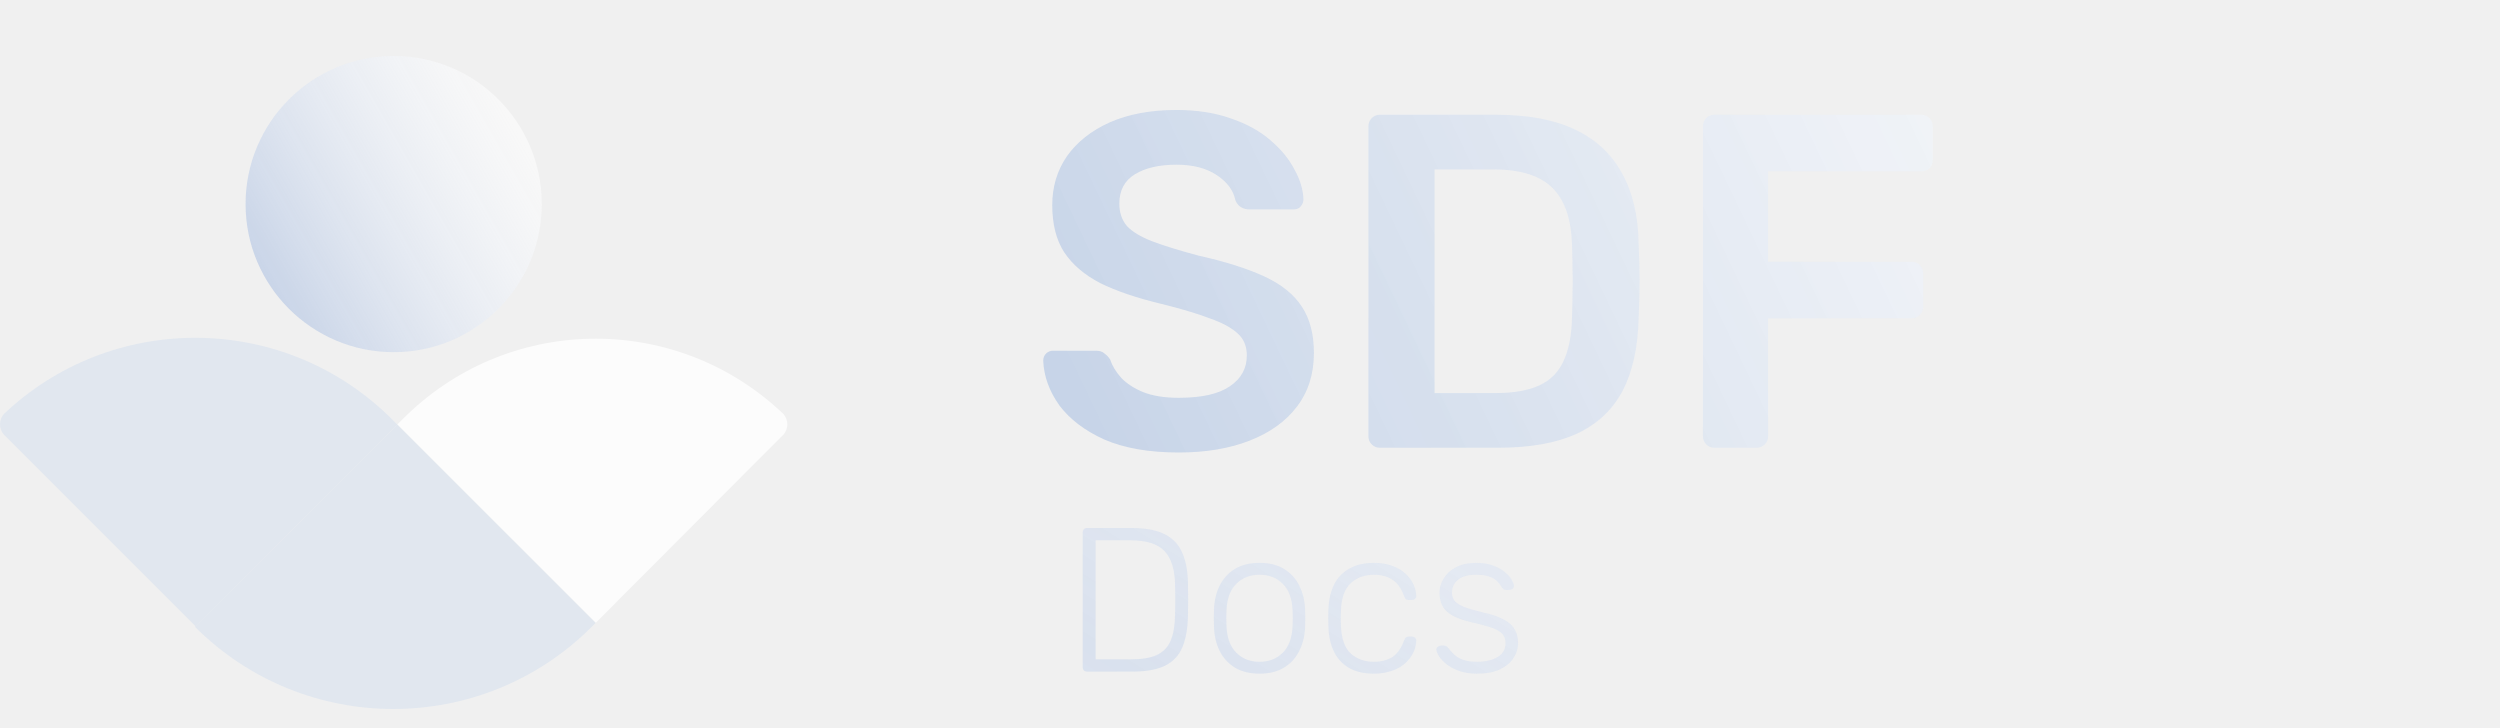
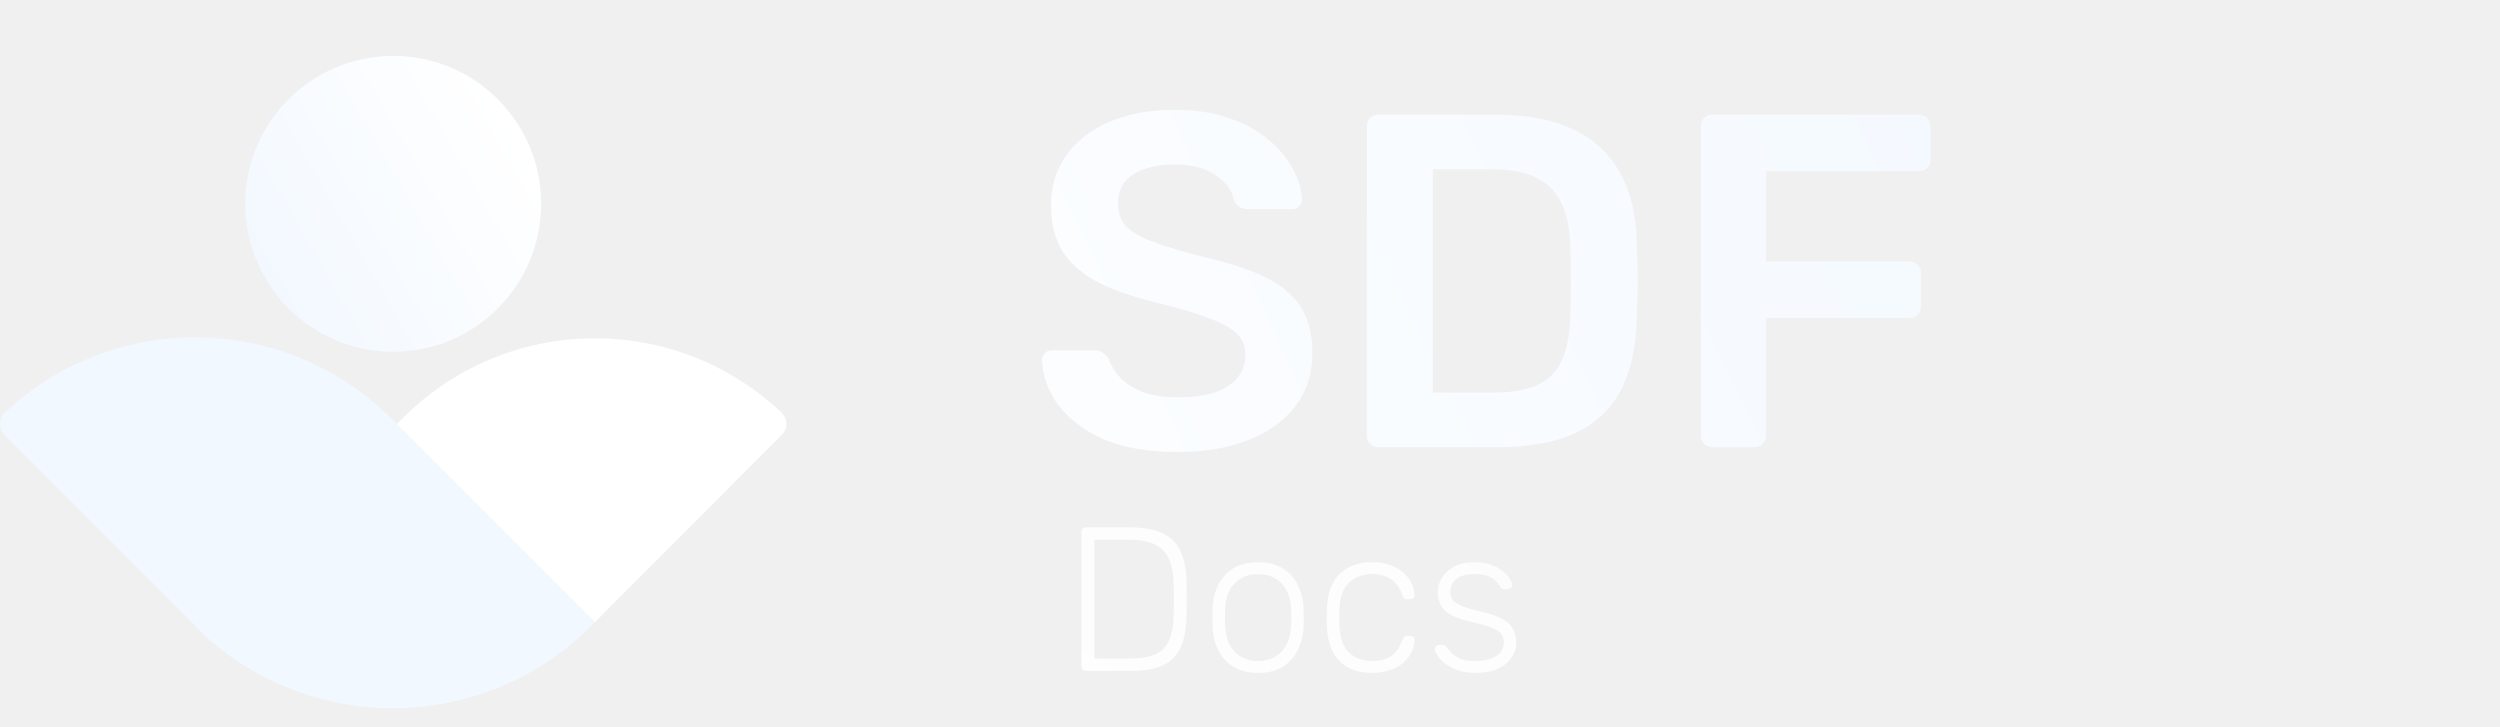
- <svg xmlns="http://www.w3.org/2000/svg" width="859" height="250" viewBox="0 0 859 250" fill="none">
-   <path d="M135.266 121.005C163.371 121.005 186.153 98.222 186.153 70.118C186.153 42.014 163.371 19.23 135.266 19.23C107.162 19.23 84.379 42.014 84.379 70.118C84.379 98.222 107.162 121.005 135.266 121.005Z" fill="url(#paint0_linear_2171_36)" />
-   <path d="M136.507 145.884L204.661 214.025L268.031 150.485L269.398 149.114C269.398 149.114 269.407 149.101 269.411 149.093C270.115 148.129 270.527 147.004 270.527 145.811C270.527 144.517 270.052 143.307 269.241 142.305C268.808 141.881 268.366 141.473 267.929 141.078C231.07 107.157 173.914 108.171 138.268 144.114L136.507 145.884Z" fill="white" fill-opacity="0.8" />
-   <path d="M136.516 145.878L67.212 215.191L2.542 150.522L1.15 149.138L1.138 149.117C0.42 148.145 0 147.007 0 145.802C0 144.49 0.484 143.272 1.312 142.258C1.753 141.829 2.199 141.417 2.649 141.018C40.191 106.756 98.413 107.784 134.724 144.087L136.516 145.878Z" fill="#E1E7EF" />
-   <path d="M204.663 214.024L203.309 215.378C165.665 253.023 104.629 253.023 66.984 215.378L136.518 145.879L204.663 214.024Z" fill="#E1E7EF" />
-   <path d="M405.035 155.481C394.9 155.481 386.4 154.01 379.535 151.068C372.778 148.017 367.602 144.094 364.006 139.299C360.519 134.395 358.666 129.273 358.448 123.933C358.448 122.953 358.775 122.135 359.429 121.481C360.083 120.828 360.9 120.501 361.881 120.501H376.429C377.846 120.501 378.881 120.828 379.535 121.481C380.298 122.026 380.951 122.735 381.496 123.606C382.15 125.677 383.403 127.747 385.256 129.818C387.108 131.779 389.615 133.414 392.775 134.722C396.044 136.029 400.131 136.683 405.035 136.683C412.881 136.683 418.711 135.376 422.525 132.76C426.448 130.145 428.41 126.603 428.41 122.135C428.41 118.975 427.375 116.469 425.304 114.616C423.234 112.654 420.019 110.911 415.66 109.385C411.41 107.751 405.743 106.061 398.66 104.318C390.487 102.356 383.621 100.013 378.064 97.289C372.615 94.456 368.474 90.914 365.641 86.664C362.916 82.414 361.554 77.02 361.554 70.481C361.554 64.161 363.243 58.549 366.621 53.645C370.109 48.741 375.012 44.872 381.333 42.039C387.762 39.206 395.391 37.789 404.217 37.789C411.301 37.789 417.567 38.77 423.016 40.731C428.464 42.584 432.987 45.09 436.583 48.251C440.179 51.302 442.903 54.626 444.756 58.222C446.718 61.709 447.753 65.142 447.862 68.52C447.862 69.392 447.535 70.209 446.881 70.972C446.336 71.626 445.519 71.953 444.429 71.953H429.227C428.355 71.953 427.483 71.735 426.612 71.299C425.74 70.863 425.032 70.046 424.487 68.847C423.833 65.469 421.708 62.581 418.112 60.183C414.516 57.786 409.884 56.587 404.217 56.587C398.333 56.587 393.592 57.677 389.996 59.856C386.4 62.036 384.602 65.414 384.602 69.991C384.602 73.042 385.474 75.603 387.217 77.674C389.07 79.635 391.958 81.379 395.881 82.904C399.913 84.43 405.198 86.065 411.737 87.808C421 89.879 428.573 92.276 434.458 95.001C440.342 97.725 444.647 101.212 447.371 105.462C450.096 109.603 451.458 114.888 451.458 121.318C451.458 128.51 449.496 134.667 445.573 139.789C441.759 144.802 436.365 148.67 429.391 151.395C422.416 154.119 414.298 155.481 405.035 155.481ZM474.114 153.847C473.024 153.847 472.098 153.465 471.335 152.703C470.572 151.94 470.191 151.013 470.191 149.924V43.51C470.191 42.312 470.572 41.331 471.335 40.568C472.098 39.805 473.024 39.424 474.114 39.424H513.998C525.005 39.424 534.05 41.113 541.133 44.491C548.325 47.869 553.719 52.882 557.316 59.529C561.021 66.177 562.928 74.296 563.037 83.885C563.255 88.68 563.364 92.93 563.364 96.635C563.364 100.34 563.255 104.536 563.037 109.222C562.819 119.356 560.966 127.747 557.479 134.395C553.992 140.933 548.707 145.837 541.623 149.106C534.649 152.267 525.713 153.847 514.816 153.847H474.114ZM492.912 135.049H513.998C520.101 135.049 525.059 134.177 528.873 132.433C532.687 130.69 535.466 127.911 537.21 124.097C539.062 120.174 540.043 115.052 540.152 108.731C540.261 105.462 540.316 102.629 540.316 100.231C540.425 97.725 540.425 95.273 540.316 92.876C540.316 90.369 540.261 87.536 540.152 84.376C539.934 75.44 537.7 68.847 533.45 64.597C529.2 60.347 522.444 58.222 513.181 58.222H492.912V135.049ZM589.048 153.847C587.958 153.847 587.032 153.465 586.269 152.703C585.506 151.94 585.125 151.013 585.125 149.924V43.51C585.125 42.312 585.506 41.331 586.269 40.568C587.032 39.805 587.958 39.424 589.048 39.424H659.993C661.192 39.424 662.173 39.805 662.935 40.568C663.698 41.331 664.076 42.312 664.076 43.51V54.953C664.076 56.151 663.698 57.132 662.935 57.895C662.173 58.549 661.192 58.876 659.993 58.876H607.519V89.933H656.724C657.923 89.933 658.903 90.315 659.666 91.078C660.429 91.84 660.807 92.821 660.807 94.02V105.462C660.807 106.552 660.429 107.478 659.666 108.241C658.903 109.004 657.923 109.385 656.724 109.385H607.519V149.924C607.519 151.013 607.137 151.94 606.375 152.703C605.612 153.465 604.631 153.847 603.432 153.847H589.048Z" fill="url(#paint1_linear_2171_36)" />
-   <path d="M373.564 230.769C373.094 230.769 372.718 230.628 372.436 230.346C372.154 230.064 372.013 229.688 372.013 229.218V183.032C372.013 182.515 372.154 182.115 372.436 181.833C372.718 181.551 373.094 181.41 373.564 181.41H388.583C393.566 181.41 397.468 182.139 400.288 183.596C403.109 185.053 405.107 187.216 406.282 190.083C407.504 192.904 408.139 196.359 408.186 200.449C408.233 202.564 408.256 204.444 408.256 206.09C408.256 207.688 408.233 209.545 408.186 211.66C408.092 215.985 407.457 219.558 406.282 222.378C405.107 225.199 403.133 227.314 400.359 228.724C397.585 230.088 393.777 230.769 388.936 230.769H373.564ZM376.455 226.538H388.583C392.344 226.538 395.306 226.045 397.468 225.058C399.677 224.024 401.252 222.402 402.192 220.192C403.179 217.936 403.697 214.974 403.743 211.308C403.79 209.897 403.814 208.675 403.814 207.641C403.814 206.56 403.814 205.502 403.814 204.468C403.814 203.434 403.79 202.211 403.743 200.801C403.649 195.63 402.451 191.822 400.147 189.378C397.844 186.886 393.872 185.641 388.231 185.641H376.455V226.538ZM432.777 231.474C429.393 231.474 426.549 230.769 424.245 229.359C421.989 227.949 420.25 226.021 419.027 223.577C417.852 221.133 417.218 218.406 417.124 215.397C417.077 214.692 417.053 213.705 417.053 212.436C417.053 211.167 417.077 210.179 417.124 209.474C417.218 206.419 417.852 203.692 419.027 201.295C420.25 198.851 421.989 196.923 424.245 195.513C426.549 194.102 429.393 193.397 432.777 193.397C436.162 193.397 438.983 194.102 441.239 195.513C443.543 196.923 445.282 198.851 446.457 201.295C447.679 203.692 448.338 206.419 448.431 209.474C448.479 210.179 448.502 211.167 448.502 212.436C448.502 213.705 448.479 214.692 448.431 215.397C448.338 218.406 447.679 221.133 446.457 223.577C445.282 226.021 443.543 227.949 441.239 229.359C438.983 230.769 436.162 231.474 432.777 231.474ZM432.777 227.385C436.068 227.385 438.748 226.327 440.816 224.211C442.885 222.096 443.989 219.04 444.13 215.045C444.177 214.34 444.201 213.47 444.201 212.436C444.201 211.402 444.177 210.532 444.13 209.827C443.989 205.784 442.885 202.729 440.816 200.66C438.748 198.545 436.068 197.487 432.777 197.487C429.487 197.487 426.808 198.545 424.739 200.66C422.671 202.729 421.566 205.784 421.425 209.827C421.378 210.532 421.354 211.402 421.354 212.436C421.354 213.47 421.378 214.34 421.425 215.045C421.566 219.04 422.671 222.096 424.739 224.211C426.808 226.327 429.487 227.385 432.777 227.385ZM472.026 231.474C468.736 231.474 465.939 230.84 463.635 229.57C461.332 228.254 459.569 226.374 458.347 223.929C457.172 221.485 456.537 218.594 456.443 215.256C456.396 214.551 456.372 213.611 456.372 212.436C456.372 211.261 456.396 210.32 456.443 209.615C456.537 206.231 457.172 203.34 458.347 200.942C459.569 198.498 461.332 196.641 463.635 195.372C465.939 194.056 468.736 193.397 472.026 193.397C474.518 193.397 476.657 193.75 478.443 194.455C480.276 195.113 481.781 196.006 482.956 197.135C484.131 198.216 485.024 199.415 485.635 200.731C486.247 202.047 486.576 203.34 486.622 204.609C486.67 205.079 486.529 205.455 486.199 205.737C485.87 206.019 485.494 206.16 485.071 206.16H484.084C483.614 206.16 483.261 206.066 483.026 205.878C482.838 205.643 482.627 205.243 482.392 204.679C481.404 202 480.042 200.143 478.302 199.109C476.609 198.027 474.518 197.487 472.026 197.487C468.83 197.487 466.174 198.474 464.058 200.449C461.99 202.376 460.885 205.549 460.744 209.968C460.65 211.613 460.65 213.258 460.744 214.904C460.885 219.322 461.99 222.519 464.058 224.493C466.174 226.421 468.83 227.385 472.026 227.385C474.518 227.385 476.609 226.867 478.302 225.833C480.042 224.752 481.404 222.872 482.392 220.192C482.627 219.628 482.838 219.252 483.026 219.064C483.261 218.829 483.614 218.711 484.084 218.711H485.071C485.494 218.711 485.87 218.852 486.199 219.135C486.529 219.417 486.67 219.793 486.622 220.263C486.576 221.297 486.364 222.331 485.988 223.365C485.612 224.399 485.024 225.41 484.225 226.397C483.473 227.385 482.533 228.254 481.404 229.006C480.276 229.758 478.913 230.346 477.315 230.769C475.763 231.239 474.001 231.474 472.026 231.474ZM507.574 231.474C505.13 231.474 503.015 231.145 501.228 230.487C499.489 229.829 498.055 229.053 496.927 228.16C495.799 227.22 494.952 226.303 494.388 225.41C493.871 224.517 493.589 223.835 493.542 223.365C493.495 222.848 493.659 222.472 494.036 222.237C494.412 221.955 494.765 221.814 495.093 221.814H496.151C496.433 221.814 496.668 221.861 496.856 221.955C497.092 222.049 497.374 222.308 497.702 222.731C498.313 223.53 499.018 224.306 499.818 225.058C500.617 225.763 501.627 226.327 502.85 226.75C504.119 227.173 505.694 227.385 507.574 227.385C510.395 227.385 512.722 226.844 514.555 225.763C516.388 224.681 517.305 223.083 517.305 220.968C517.305 219.652 516.929 218.594 516.177 217.795C515.472 216.995 514.249 216.29 512.51 215.679C510.771 215.068 508.42 214.434 505.459 213.776C502.497 213.07 500.217 212.224 498.619 211.237C497.068 210.25 496.01 209.122 495.446 207.852C494.882 206.536 494.6 205.126 494.6 203.622C494.6 201.976 495.07 200.378 496.01 198.827C496.951 197.229 498.337 195.936 500.17 194.949C502.051 193.915 504.401 193.397 507.222 193.397C509.525 193.397 511.476 193.703 513.074 194.314C514.72 194.925 516.059 195.677 517.093 196.57C518.127 197.417 518.88 198.263 519.35 199.109C519.867 199.955 520.149 200.636 520.196 201.154C520.243 201.624 520.102 202 519.773 202.282C519.444 202.564 519.068 202.705 518.645 202.705H517.587C517.211 202.705 516.906 202.635 516.67 202.493C516.435 202.306 516.224 202.07 516.036 201.788C515.566 201.036 515.002 200.331 514.343 199.673C513.685 199.015 512.792 198.498 511.664 198.122C510.583 197.699 509.102 197.487 507.222 197.487C504.401 197.487 502.309 198.075 500.946 199.25C499.583 200.378 498.901 201.835 498.901 203.622C498.901 204.656 499.183 205.572 499.747 206.372C500.311 207.124 501.369 207.829 502.92 208.487C504.472 209.098 506.728 209.756 509.69 210.461C512.698 211.12 515.072 211.942 516.811 212.929C518.55 213.87 519.773 214.998 520.478 216.314C521.23 217.63 521.606 219.181 521.606 220.968C521.606 222.848 521.066 224.588 519.984 226.186C518.95 227.784 517.376 229.077 515.26 230.064C513.192 231.004 510.63 231.474 507.574 231.474Z" fill="url(#paint2_linear_2171_36)" />
+ <svg xmlns="http://www.w3.org/2000/svg" width="688" height="200" viewBox="0 0 688 200" fill="none">
+   <path d="M108.213 96.804C130.696 96.804 148.922 78.578 148.922 56.094C148.922 33.611 130.696 15.385 108.213 15.385C85.729 15.385 67.503 33.611 67.503 56.094C67.503 78.578 85.729 96.804 108.213 96.804Z" fill="url(#paint0_linear_2172_87)" />
+   <path d="M109.205 116.706L163.729 171.219L214.425 120.387L215.518 119.291C215.518 119.291 215.525 119.28 215.528 119.274C216.092 118.503 216.422 117.603 216.422 116.649C216.422 115.613 216.041 114.645 215.392 113.844C215.046 113.504 214.693 113.178 214.343 112.862C184.856 85.725 139.131 86.537 110.614 115.291L109.205 116.706Z" fill="white" />
+   <path d="M109.213 116.703L53.769 172.154L2.034 120.418L0.92 119.311L0.91 119.294C0.336 118.517 0 117.606 0 116.642C0 115.593 0.387 114.618 1.049 113.807C1.402 113.464 1.759 113.135 2.119 112.815C32.153 85.406 78.73 86.228 107.779 115.27L109.213 116.703Z" fill="#F2F8FF" />
+   <path d="M163.73 171.22L162.646 172.303C132.531 202.419 83.702 202.419 53.587 172.303L109.214 116.703L163.73 171.22Z" fill="#F2F8FF" />
+   <path d="M324.028 124.384C315.92 124.384 309.12 123.207 303.628 120.854C298.223 118.413 294.082 115.274 291.205 111.438C288.415 107.515 286.933 103.418 286.759 99.146C286.759 98.361 287.02 97.707 287.543 97.184C288.066 96.661 288.72 96.4 289.505 96.4H301.143C302.277 96.4 303.105 96.661 303.628 97.184C304.238 97.62 304.761 98.187 305.197 98.884C305.72 100.541 306.723 102.197 308.205 103.854C309.687 105.423 311.692 106.73 314.22 107.777C316.836 108.823 320.105 109.346 324.028 109.346C330.305 109.346 334.969 108.3 338.02 106.207C341.159 104.115 342.728 101.282 342.728 97.707C342.728 95.179 341.9 93.174 340.243 91.692C338.587 90.123 336.015 88.728 332.528 87.507C329.128 86.2 324.595 84.848 318.928 83.454C312.39 81.884 306.897 80.01 302.451 77.831C298.092 75.564 294.779 72.731 292.513 69.331C290.333 65.93 289.243 61.615 289.243 56.384C289.243 51.328 290.595 46.838 293.297 42.915C296.087 38.992 300.01 35.897 305.066 33.63C310.21 31.364 316.313 30.23 323.374 30.23C329.041 30.23 334.054 31.015 338.413 32.584C342.772 34.066 346.39 36.072 349.266 38.6C352.143 41.041 354.323 43.7 355.805 46.577C357.374 49.366 358.202 52.112 358.29 54.815C358.29 55.513 358.028 56.166 357.505 56.777C357.069 57.3 356.415 57.561 355.543 57.561H343.382C342.684 57.561 341.987 57.387 341.29 57.038C340.592 56.689 340.025 56.036 339.59 55.077C339.066 52.374 337.366 50.064 334.49 48.146C331.613 46.228 327.908 45.269 323.374 45.269C318.666 45.269 314.874 46.141 311.997 47.884C309.12 49.628 307.682 52.331 307.682 55.992C307.682 58.433 308.379 60.482 309.774 62.138C311.256 63.707 313.566 65.102 316.705 66.323C319.931 67.543 324.159 68.851 329.39 70.246C336.8 71.902 342.859 73.82 347.566 76C352.274 78.179 355.718 80.969 357.897 84.369C360.077 87.682 361.166 91.91 361.166 97.054C361.166 102.807 359.597 107.733 356.459 111.83C353.408 115.841 349.092 118.936 343.513 121.115C337.933 123.295 331.438 124.384 324.028 124.384ZM379.291 123.077C378.419 123.077 377.678 122.771 377.068 122.161C376.458 121.551 376.153 120.81 376.153 119.938V34.807C376.153 33.848 376.458 33.064 377.068 32.453C377.678 31.843 378.419 31.538 379.291 31.538H411.199C420.004 31.538 427.24 32.889 432.906 35.592C438.66 38.295 442.976 42.305 445.853 47.623C448.817 52.941 450.342 59.436 450.43 67.107C450.604 70.943 450.691 74.343 450.691 77.307C450.691 80.272 450.604 83.628 450.43 87.377C450.255 95.484 448.773 102.197 445.983 107.515C443.194 112.746 438.965 116.669 433.299 119.284C427.719 121.813 420.571 123.077 411.853 123.077H379.291ZM394.33 108.038H411.199C416.081 108.038 420.048 107.341 423.099 105.946C426.15 104.551 428.373 102.328 429.768 99.277C431.25 96.138 432.035 92.041 432.122 86.984C432.209 84.369 432.253 82.102 432.253 80.184C432.34 78.179 432.34 76.218 432.253 74.3C432.253 72.295 432.209 70.028 432.122 67.5C431.948 60.351 430.16 55.077 426.76 51.677C423.36 48.277 417.955 46.577 410.545 46.577H394.33V108.038ZM471.238 123.077C470.367 123.077 469.625 122.771 469.015 122.161C468.405 121.551 468.1 120.81 468.1 119.938V34.807C468.1 33.848 468.405 33.064 469.015 32.453C469.625 31.843 470.367 31.538 471.238 31.538H527.995C528.954 31.538 529.738 31.843 530.349 32.453C530.959 33.064 531.261 33.848 531.261 34.807V43.961C531.261 44.92 530.959 45.705 530.349 46.315C529.738 46.838 528.954 47.1 527.995 47.1H486.015V71.946H525.379C526.338 71.946 527.123 72.251 527.733 72.861C528.343 73.472 528.646 74.256 528.646 75.215V84.369C528.646 85.241 528.343 85.982 527.733 86.592C527.123 87.202 526.338 87.507 525.379 87.507H486.015V119.938C486.015 120.81 485.71 121.551 485.1 122.161C484.49 122.771 483.705 123.077 482.746 123.077H471.238Z" fill="url(#paint1_linear_2172_87)" />
+   <path d="M298.851 184.616C298.475 184.616 298.174 184.503 297.949 184.278C297.723 184.052 297.61 183.751 297.61 183.375V146.426C297.61 146.012 297.723 145.693 297.949 145.467C298.174 145.242 298.475 145.129 298.851 145.129H310.867C314.853 145.129 317.974 145.712 320.231 146.878C322.487 148.043 324.086 149.774 325.026 152.067C326.004 154.324 326.511 157.088 326.549 160.36C326.586 162.052 326.605 163.556 326.605 164.873C326.605 166.151 326.586 167.637 326.549 169.329C326.473 172.789 325.966 175.647 325.026 177.903C324.086 180.16 322.506 181.852 320.287 182.98C318.068 184.071 315.022 184.616 311.149 184.616H298.851ZM301.164 181.231H310.867C313.875 181.231 316.245 180.837 317.974 180.047C319.742 179.22 321.002 177.922 321.754 176.155C322.544 174.349 322.958 171.98 322.995 169.047C323.032 167.919 323.051 166.941 323.051 166.114C323.051 165.248 323.051 164.402 323.051 163.575C323.051 162.748 323.032 161.77 322.995 160.642C322.92 156.505 321.961 153.459 320.118 151.503C318.275 149.51 315.098 148.514 310.585 148.514H301.164V181.231ZM346.222 185.18C343.514 185.18 341.24 184.616 339.396 183.488C337.591 182.36 336.2 180.818 335.222 178.862C334.282 176.907 333.774 174.725 333.699 172.319C333.662 171.755 333.643 170.965 333.643 169.949C333.643 168.934 333.662 168.144 333.699 167.58C333.774 165.136 334.282 162.955 335.222 161.037C336.2 159.081 337.591 157.539 339.396 156.411C341.24 155.283 343.514 154.719 346.222 154.719C348.93 154.719 351.186 155.283 352.991 156.411C354.834 157.539 356.226 159.081 357.166 161.037C358.144 162.955 358.67 165.136 358.745 167.58C358.783 168.144 358.802 168.934 358.802 169.949C358.802 170.965 358.783 171.755 358.745 172.319C358.67 174.725 358.144 176.907 357.166 178.862C356.226 180.818 354.834 182.36 352.991 183.488C351.186 184.616 348.93 185.18 346.222 185.18ZM346.222 181.908C348.855 181.908 350.999 181.062 352.653 179.37C354.308 177.678 355.191 175.233 355.304 172.037C355.342 171.473 355.361 170.777 355.361 169.949C355.361 169.122 355.342 168.426 355.304 167.862C355.191 164.628 354.308 162.184 352.653 160.529C350.999 158.837 348.855 157.99 346.222 157.99C343.59 157.99 341.446 158.837 339.791 160.529C338.137 162.184 337.253 164.628 337.14 167.862C337.103 168.426 337.084 169.122 337.084 169.949C337.084 170.777 337.103 171.473 337.14 172.037C337.253 175.233 338.137 177.678 339.791 179.37C341.446 181.062 343.59 181.908 346.222 181.908ZM377.621 185.18C374.989 185.18 372.751 184.672 370.908 183.657C369.066 182.604 367.655 181.1 366.678 179.144C365.738 177.189 365.23 174.876 365.154 172.206C365.117 171.642 365.098 170.889 365.098 169.949C365.098 169.009 365.117 168.257 365.154 167.693C365.23 164.985 365.738 162.673 366.678 160.755C367.655 158.799 369.066 157.314 370.908 156.298C372.751 155.245 374.989 154.719 377.621 154.719C379.614 154.719 381.326 155.001 382.754 155.565C384.221 156.091 385.425 156.806 386.365 157.708C387.305 158.574 388.02 159.532 388.508 160.585C388.998 161.638 389.261 162.673 389.298 163.688C389.336 164.064 389.223 164.365 388.96 164.59C388.697 164.816 388.395 164.929 388.057 164.929H387.267C386.891 164.929 386.609 164.854 386.421 164.703C386.271 164.515 386.102 164.196 385.913 163.744C385.124 161.601 384.033 160.115 382.642 159.288C381.288 158.423 379.614 157.99 377.621 157.99C375.064 157.99 372.939 158.78 371.247 160.36C369.592 161.902 368.708 164.44 368.595 167.975C368.521 169.291 368.521 170.607 368.595 171.924C368.708 175.459 369.592 178.016 371.247 179.596C372.939 181.138 375.064 181.908 377.621 181.908C379.614 181.908 381.288 181.495 382.642 180.667C384.033 179.802 385.124 178.298 385.913 176.155C386.102 175.703 386.271 175.402 386.421 175.252C386.609 175.064 386.891 174.97 387.267 174.97H388.057C388.395 174.97 388.697 175.083 388.96 175.308C389.223 175.534 389.336 175.835 389.298 176.211C389.261 177.038 389.091 177.866 388.79 178.693C388.49 179.52 388.02 180.329 387.38 181.119C386.779 181.908 386.026 182.604 385.124 183.206C384.221 183.807 383.131 184.278 381.852 184.616C380.611 184.992 379.201 185.18 377.621 185.18ZM406.06 185.18C404.104 185.18 402.412 184.917 400.983 184.39C399.591 183.864 398.444 183.243 397.542 182.529C396.639 181.777 395.962 181.043 395.511 180.329C395.097 179.615 394.871 179.069 394.834 178.693C394.797 178.279 394.928 177.979 395.229 177.79C395.53 177.565 395.812 177.452 396.075 177.452H396.921C397.147 177.452 397.335 177.489 397.485 177.565C397.673 177.64 397.899 177.847 398.162 178.185C398.651 178.825 399.215 179.445 399.854 180.047C400.494 180.611 401.302 181.062 402.28 181.401C403.295 181.739 404.555 181.908 406.06 181.908C408.316 181.908 410.178 181.476 411.644 180.611C413.111 179.746 413.844 178.467 413.844 176.775C413.844 175.722 413.543 174.876 412.942 174.237C412.378 173.597 411.4 173.033 410.008 172.544C408.617 172.056 406.737 171.548 404.367 171.021C401.998 170.457 400.174 169.78 398.895 168.99C397.654 168.201 396.808 167.298 396.357 166.283C395.906 165.23 395.68 164.102 395.68 162.898C395.68 161.582 396.056 160.303 396.808 159.062C397.561 157.784 398.67 156.749 400.137 155.96C401.641 155.133 403.521 154.719 405.778 154.719C407.62 154.719 409.181 154.963 410.46 155.452C411.776 155.941 412.848 156.543 413.675 157.257C414.502 157.934 415.104 158.611 415.48 159.288C415.894 159.965 416.12 160.51 416.157 160.924C416.194 161.3 416.082 161.601 415.819 161.826C415.555 162.052 415.254 162.165 414.916 162.165H414.07C413.769 162.165 413.525 162.108 413.337 161.996C413.148 161.845 412.979 161.657 412.829 161.431C412.453 160.83 412.002 160.266 411.475 159.739C410.948 159.213 410.234 158.799 409.331 158.498C408.466 158.16 407.282 157.99 405.778 157.99C403.521 157.99 401.848 158.461 400.757 159.401C399.666 160.303 399.121 161.469 399.121 162.898C399.121 163.725 399.347 164.459 399.798 165.098C400.249 165.7 401.095 166.264 402.336 166.79C403.578 167.279 405.383 167.806 407.752 168.37C410.159 168.897 412.058 169.555 413.449 170.344C414.841 171.097 415.819 171.999 416.383 173.052C416.984 174.105 417.285 175.346 417.285 176.775C417.285 178.279 416.853 179.671 415.988 180.949C415.161 182.228 413.901 183.262 412.208 184.052C410.553 184.804 408.504 185.18 406.06 185.18Z" fill="url(#paint2_linear_2172_87)" />
  <defs>
-     <linearGradient id="paint0_linear_2171_36" x1="89.744" y1="99.359" x2="179.487" y2="48.077" gradientUnits="userSpaceOnUse">
-       <stop stop-color="#C7D3E7" />
-       <stop offset="1" stop-color="white" stop-opacity="0.53" />
+     <linearGradient id="paint0_linear_2172_87" x1="71.795" y1="79.487" x2="143.59" y2="38.462" gradientUnits="userSpaceOnUse">
+       <stop stop-color="#F2F8FF" />
+       <stop offset="1" stop-color="white" />
    </linearGradient>
-     <linearGradient id="paint1_linear_2171_36" x1="855.769" y1="-76.922" x2="217.948" y2="227.565" gradientUnits="userSpaceOnUse">
-       <stop offset="0.172" stop-color="white" stop-opacity="0.79" />
-       <stop offset="1" stop-color="#ABBFDD" />
+     <linearGradient id="paint1_linear_2172_87" x1="684.615" y1="-61.539" x2="174.359" y2="182.051" gradientUnits="userSpaceOnUse">
+       <stop offset="0.172" stop-color="#F2F8FF" />
+       <stop offset="1" stop-color="white" />
    </linearGradient>
-     <linearGradient id="paint2_linear_2171_36" x1="1096.45" y1="133.333" x2="776.993" y2="644.641" gradientUnits="userSpaceOnUse">
+     <linearGradient id="paint2_linear_2172_87" x1="877.164" y1="106.667" x2="621.595" y2="515.713" gradientUnits="userSpaceOnUse">
      <stop offset="0.172" stop-color="white" stop-opacity="0.65" />
-       <stop offset="1" stop-color="#C7D3E7" />
+       <stop offset="1" stop-color="white" />
    </linearGradient>
  </defs>
</svg>
